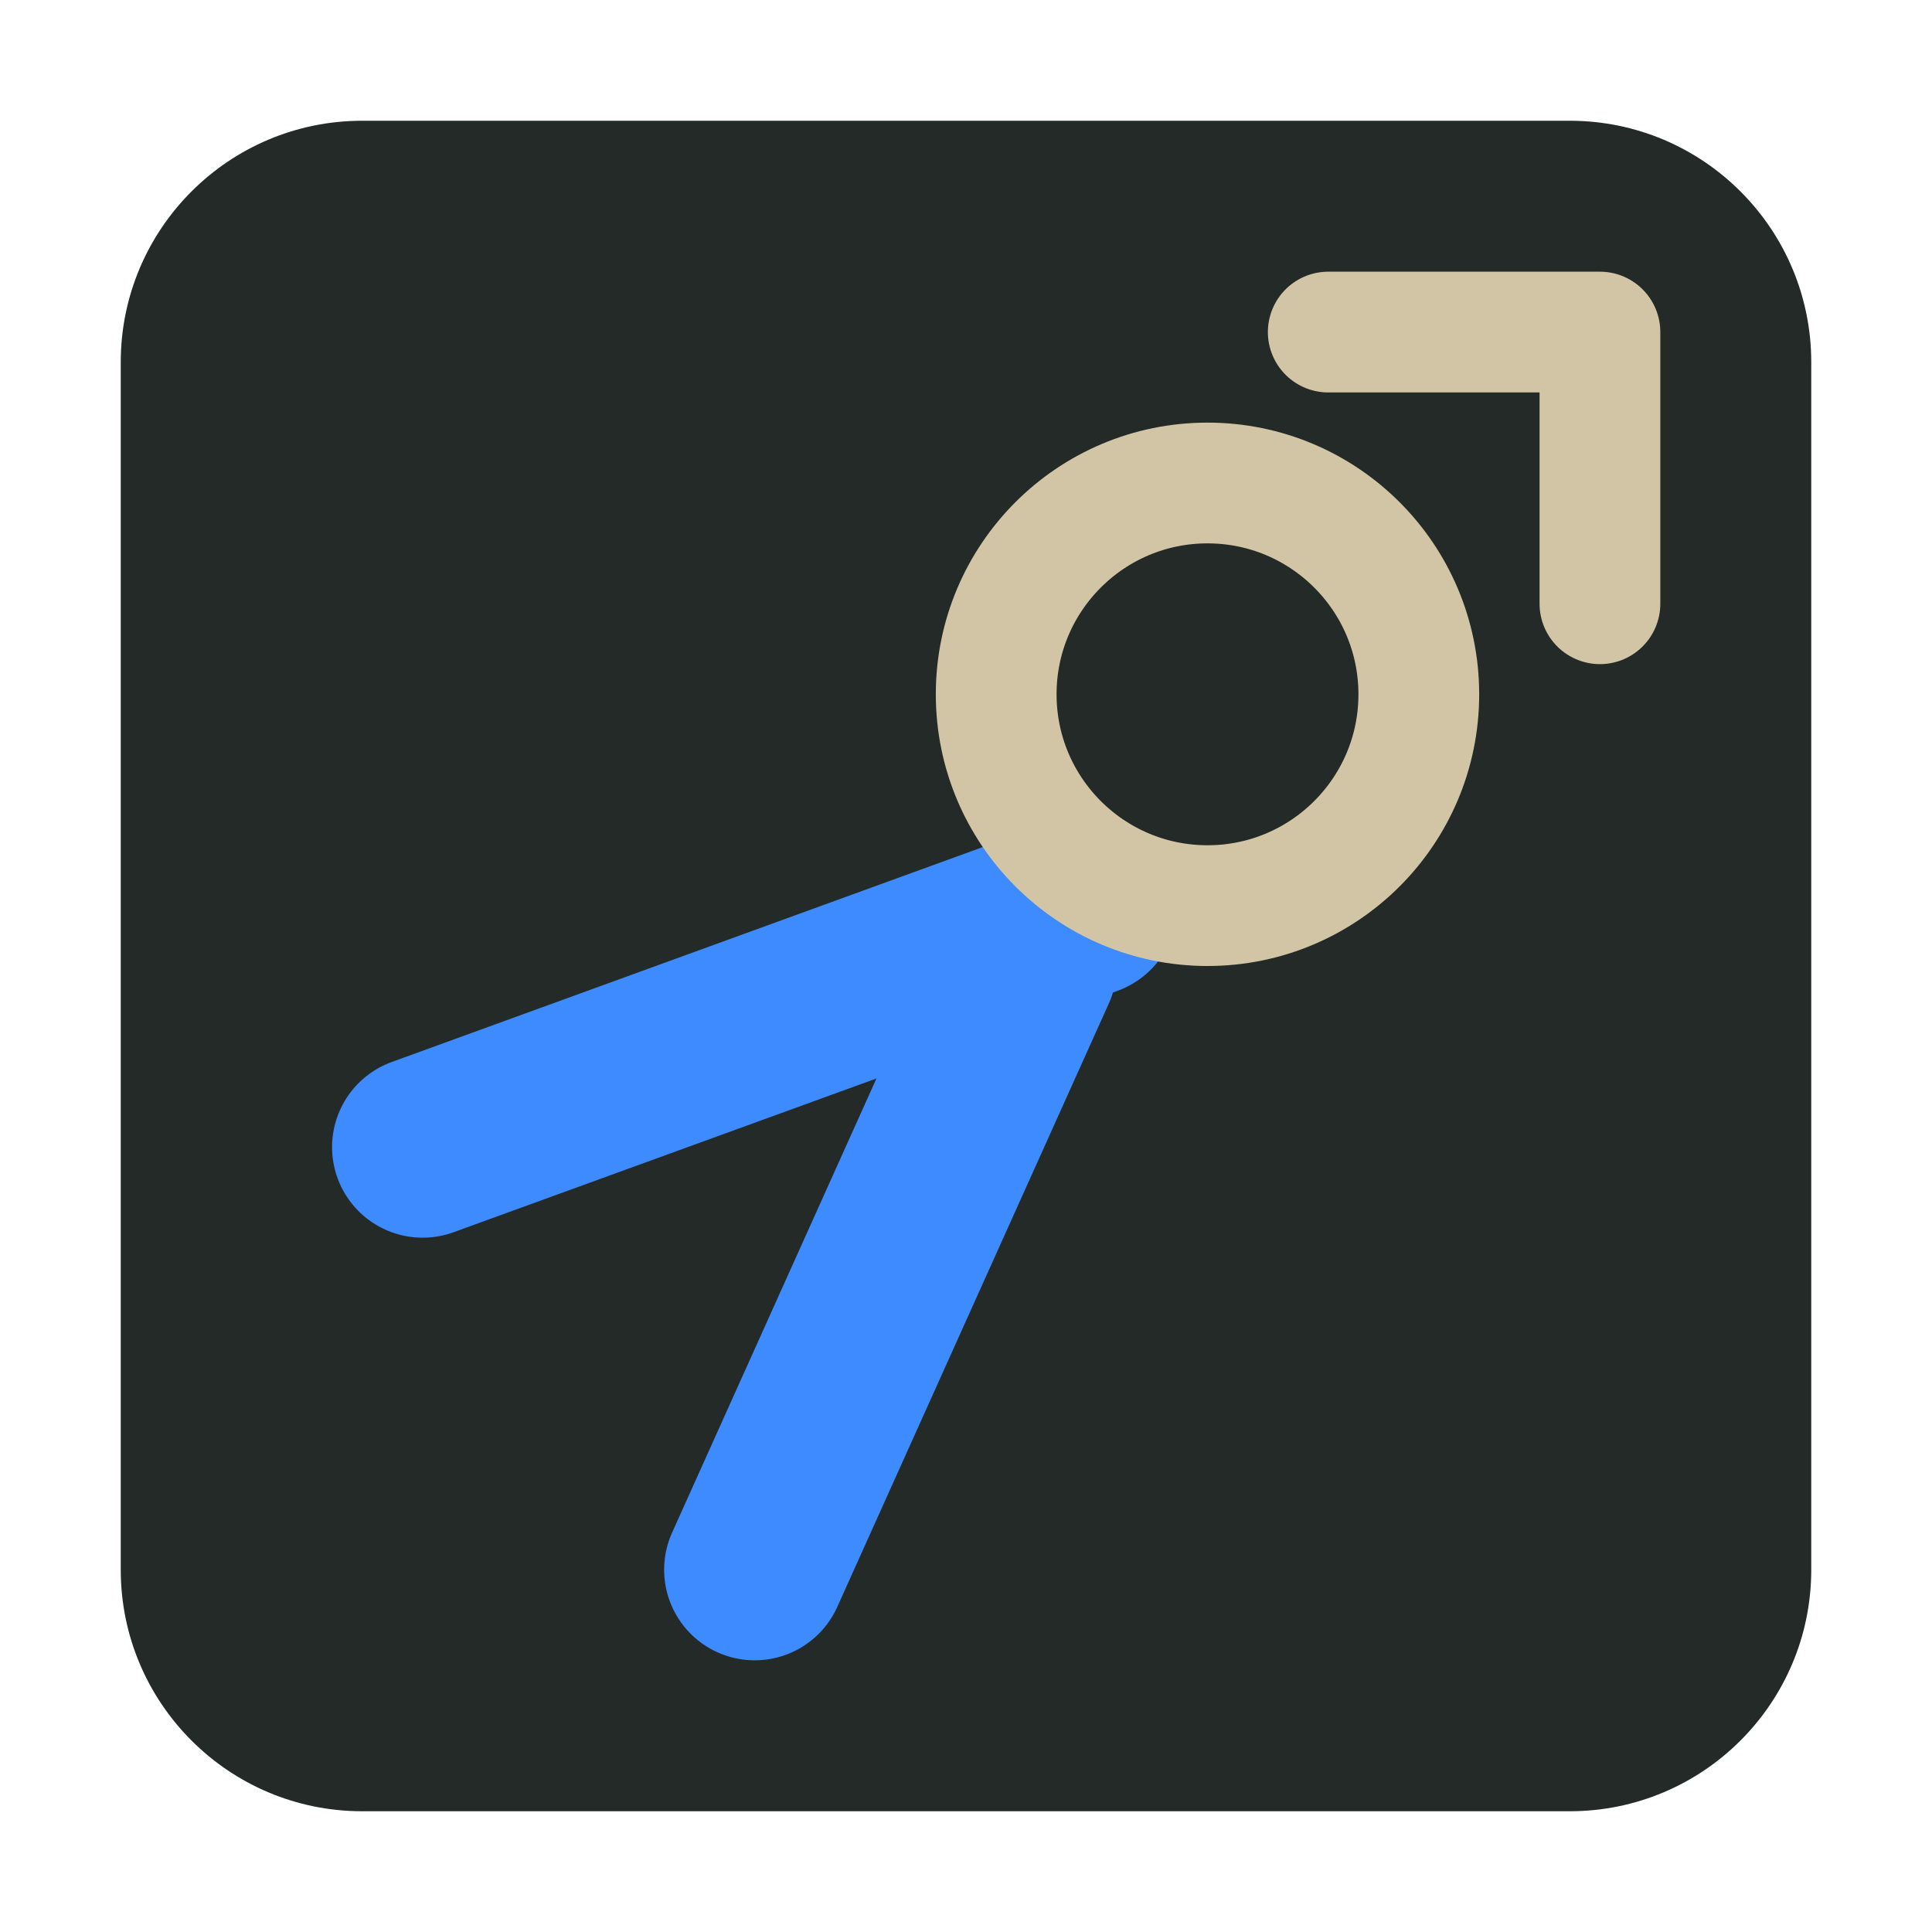
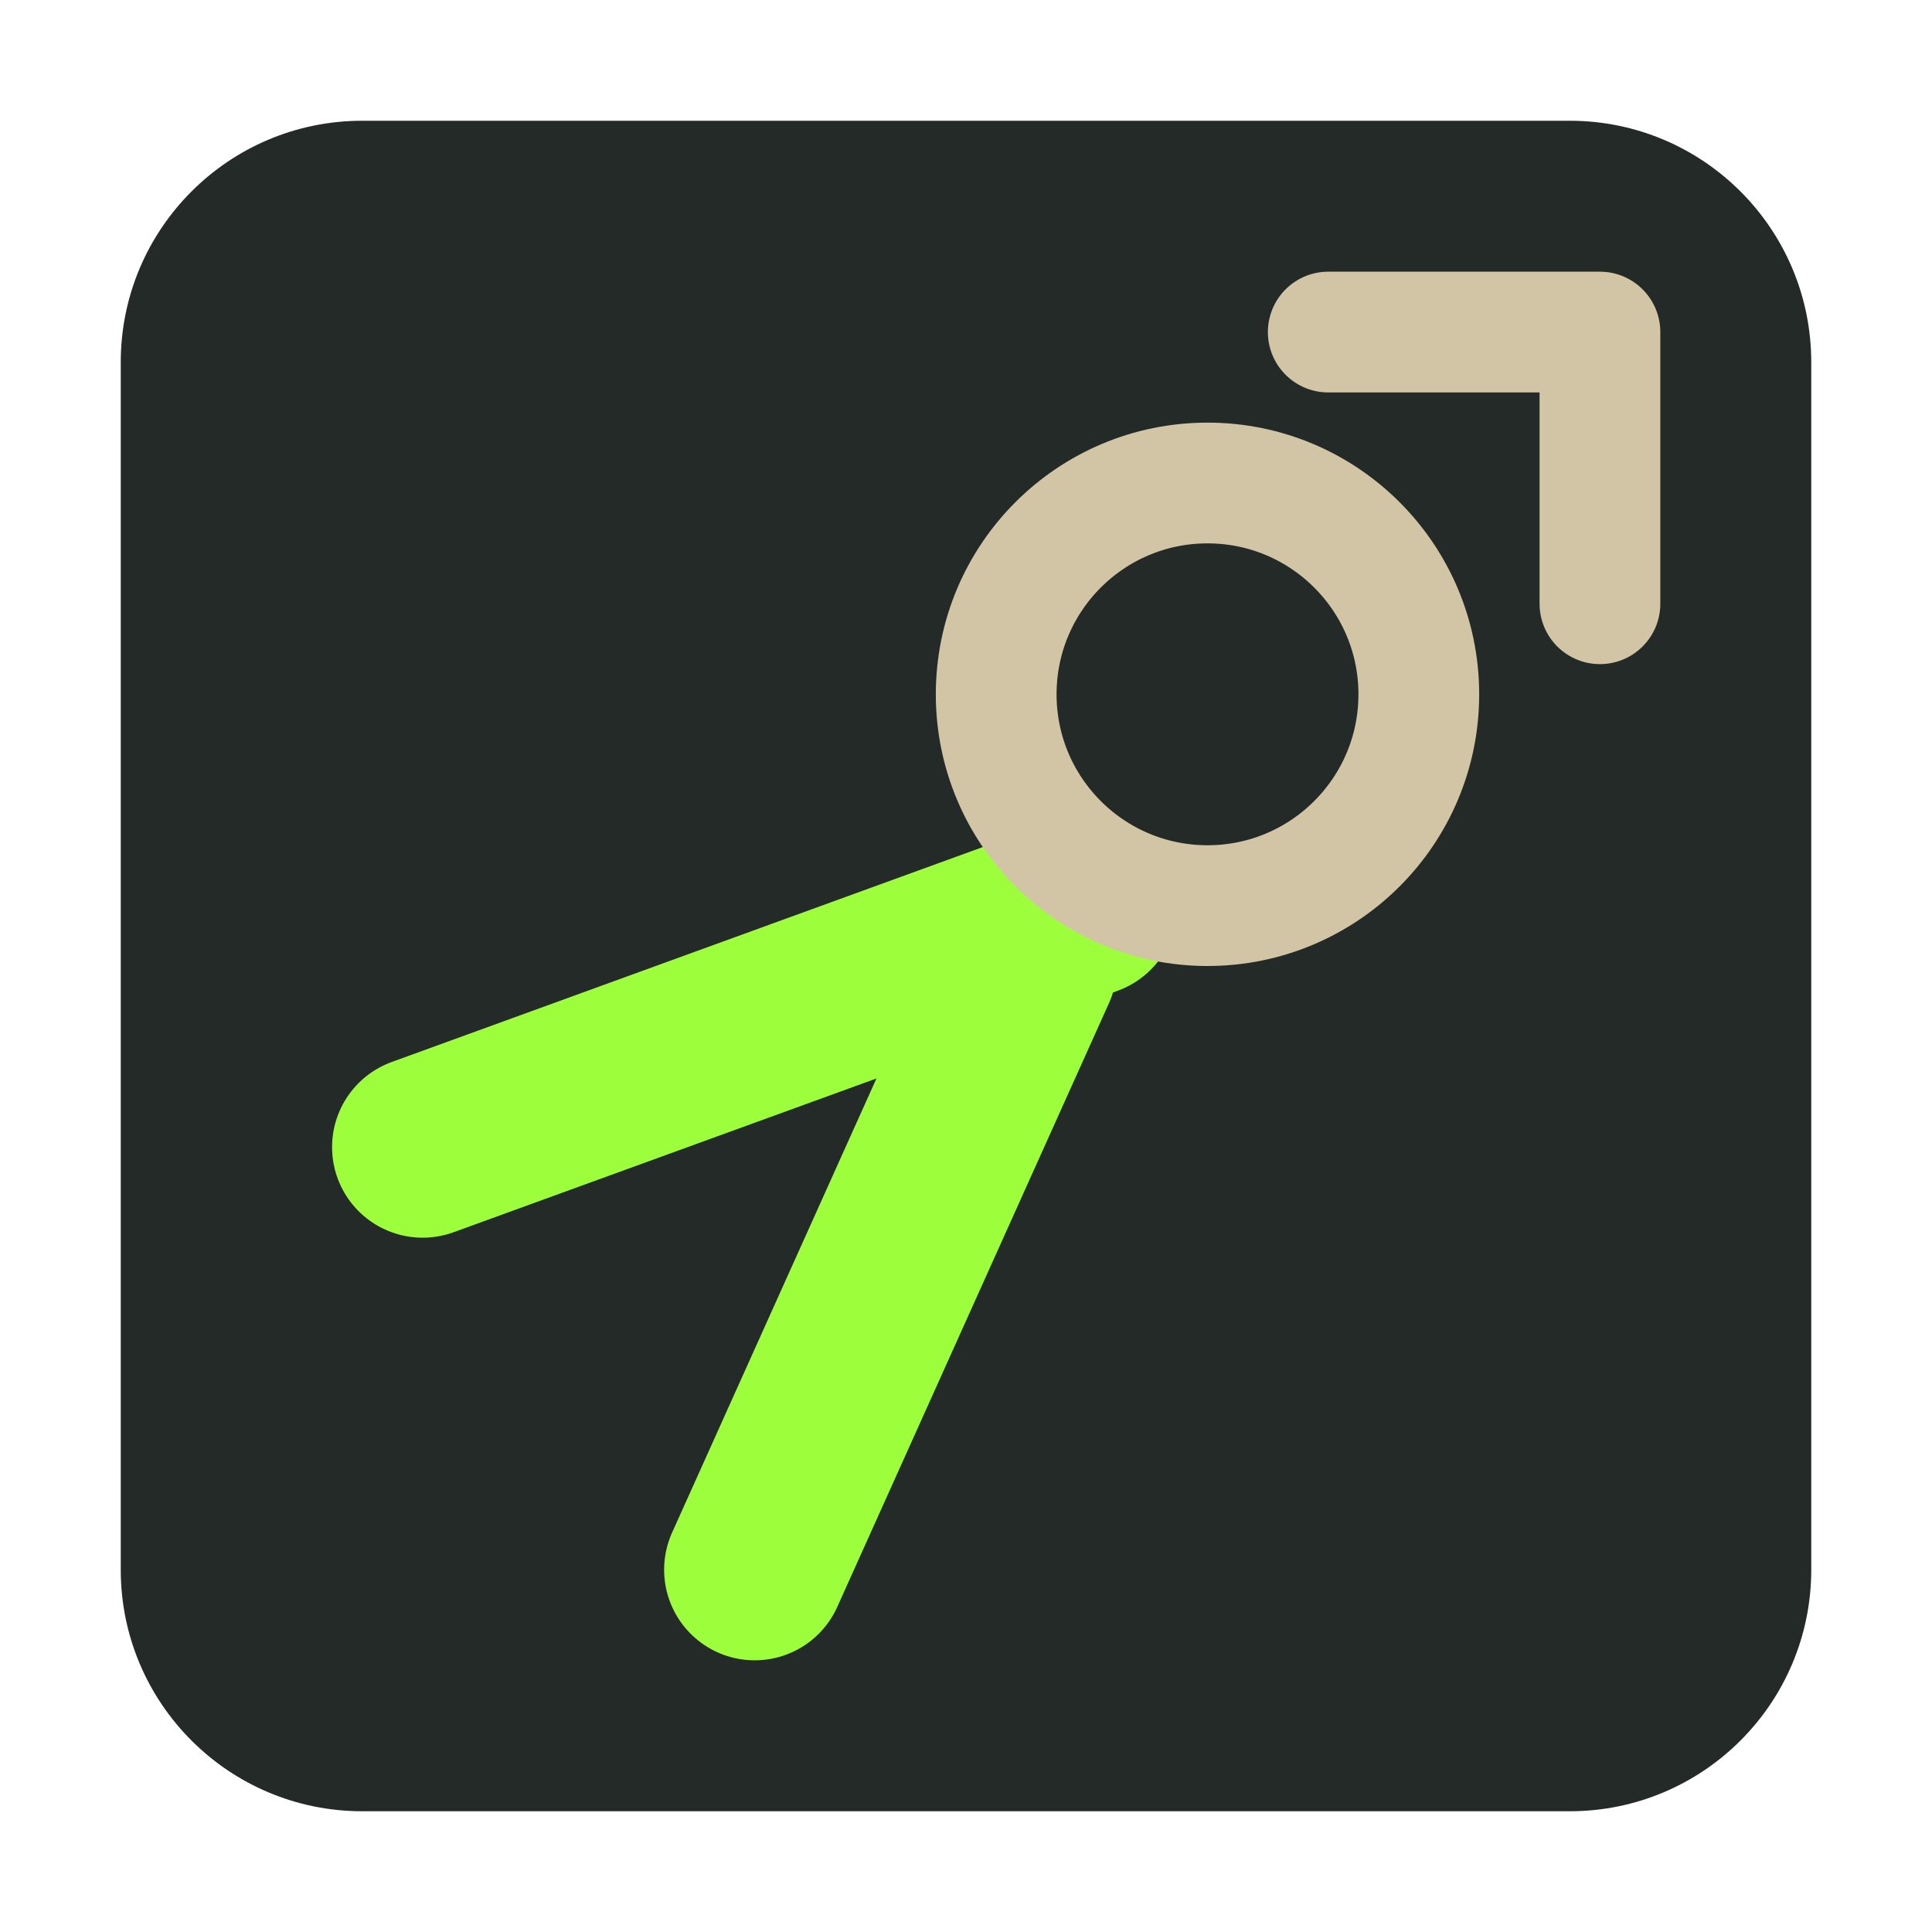
<svg xmlns="http://www.w3.org/2000/svg" viewBox="0 0 64 64">
  <rect x="4" y="4" width="56" height="56" rx="8" fill="#242a28" />
-   <line x1="36" y1="30" x2="14" y2="38" stroke="#3d8bff" stroke-width="6" stroke-linecap="round" />
-   <line x1="34" y1="32" x2="25" y2="52" stroke="#3d8bff" stroke-width="6" stroke-linecap="round" />
+   <line x1="36" y1="30" x2="14" y2="38" stroke="#9dff3c" stroke-width="6" stroke-linecap="round" />
+   <line x1="34" y1="32" x2="25" y2="52" stroke="#9dff3c" stroke-width="6" stroke-linecap="round" />
  <circle cx="40" cy="23" r="7" fill="none" stroke="#d2c5a5" stroke-width="4" />
  <path d="M44 11 L53 11 L53 20" fill="none" stroke="#d2c5a5" stroke-width="4" stroke-linecap="round" stroke-linejoin="round" />
</svg>
